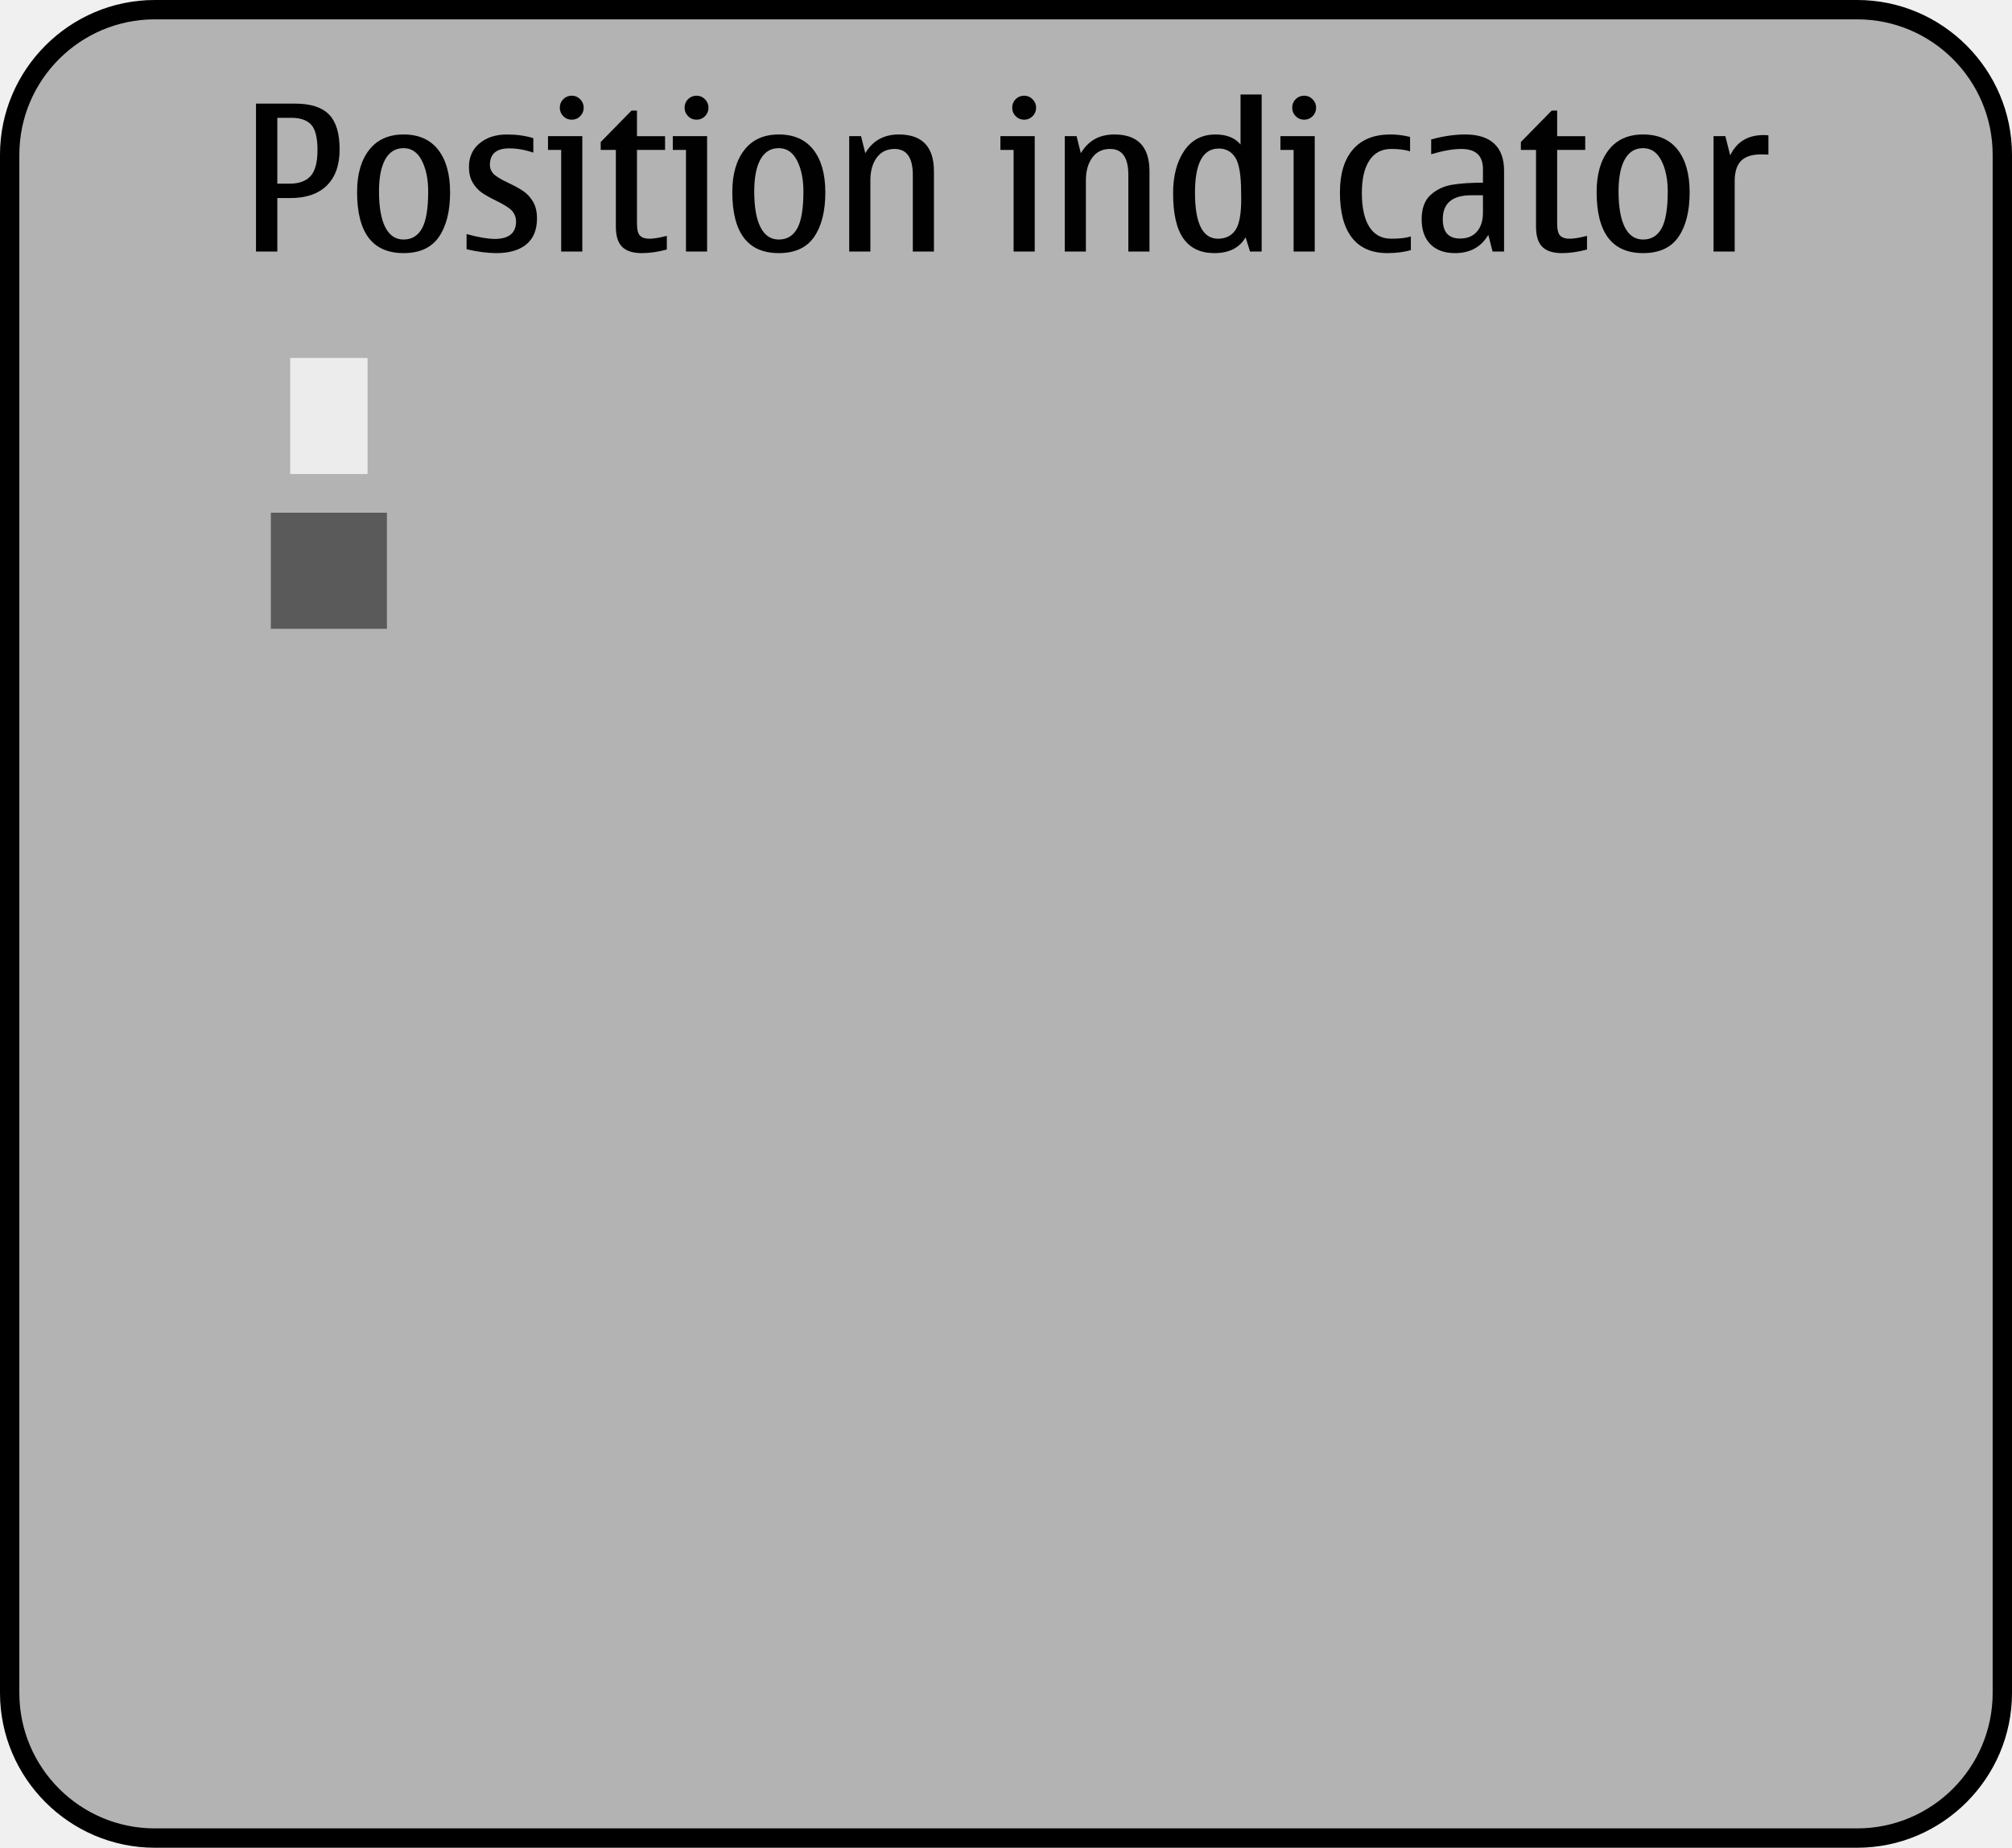
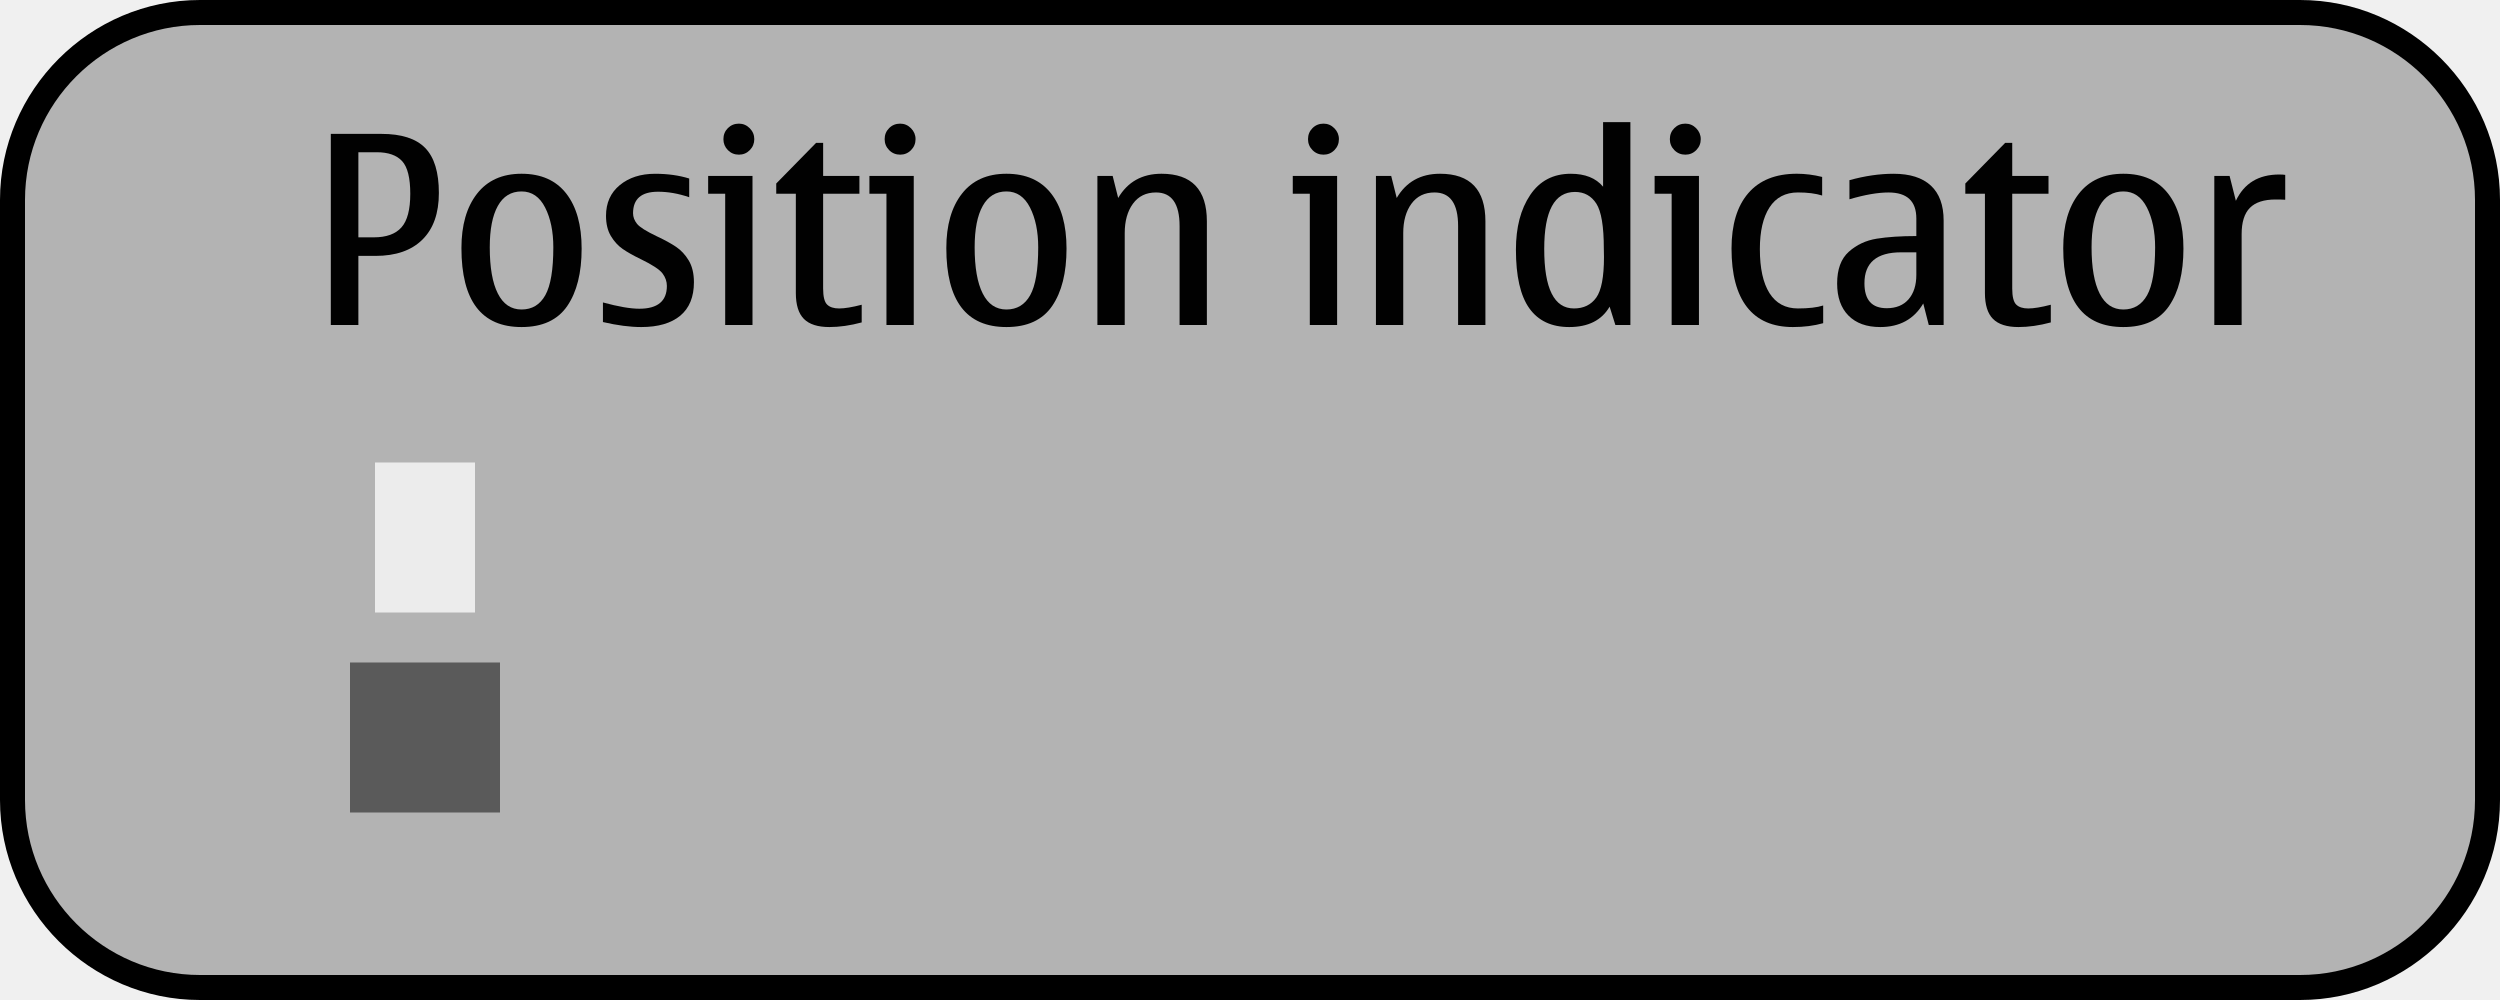
- <svg xmlns="http://www.w3.org/2000/svg" version="1.1" x="0px" y="0px" width="208px" height="191px" viewBox="0 0 208 191" style="enable-background:new 0 0 208 191;" xml:space="preserve">
+ <svg xmlns="http://www.w3.org/2000/svg" version="1.1" x="0px" y="0px" width="200px" height="80px" viewBox="0 0 200 80" style="enable-background:new 0 0 200 80;" xml:space="preserve">
  <g id="duipositionindicator-layer">
</g>
  <g id="dui-theme-rd">
    <g id="duipositionindicator">
      <g id="duipositionindicatorThemeTemplateHelper">
        <g>
-           <path style="fill:#B3B3B3;" d="M16,190c-8.271,0-15-6.729-15-15V16C1,7.729,7.729,1,16,1h176c8.271,0,15,6.729,15,15v159      c0,8.271-6.729,15-15,15H16z" />
+           <path style="fill:#B3B3B3;" d="M16,79C7.729,79,1,72.271,1,64V16C1,7.729,7.729,1,16,1h168c8.271,0,15,6.729,15,15v48      c0,8.271-6.729,15-15,15H16z" />
          <g>
-             <path d="M192,2c7.72,0,14,6.28,14,14v159c0,7.72-6.28,14-14,14H16c-7.72,0-14-6.28-14-14V16C2,8.28,8.28,2,16,2H192 M192,0H16       C7.2,0,0,7.2,0,16v159c0,8.8,7.2,16,16,16h176c8.8,0,16-7.2,16-16V16C208,7.2,200.8,0,192,0L192,0z" />
+             <path d="M184,2c7.72,0,14,6.28,14,14v48c0,7.72-6.28,14-14,14H16C8.28,78,2,71.72,2,64V16C2,8.28,8.28,2,16,2H184 M184,0H16       C7.2,0,0,7.2,0,16v48c0,8.8,7.2,16,16,16h168c8.8,0,16-7.2,16-16V16C200,7.2,192.8,0,184,0L184,0z" />
          </g>
        </g>
        <path style="fill:#010101;" d="M26.465,10.711h4.051c1.6,0,2.766,0.375,3.496,1.123c0.732,0.749,1.098,1.95,1.098,3.604     c0,1.62-0.439,2.864-1.318,3.732c-0.877,0.868-2.131,1.302-3.758,1.302H28.67V26h-2.205V10.711z M28.67,12.178v6.809h1.24     c0.998,0,1.734-0.265,2.205-0.795c0.473-0.529,0.707-1.427,0.707-2.691s-0.217-2.135-0.65-2.609s-1.113-0.713-2.035-0.713H28.67z     " />
        <path style="fill:#010101;" d="M41.723,26.164c-1.607,0-2.809-0.526-3.609-1.579c-0.799-1.053-1.199-2.632-1.199-4.737     c0-1.832,0.414-3.281,1.246-4.348c0.83-1.066,2.018-1.6,3.562-1.6c1.559,0,2.75,0.526,3.574,1.579     c0.822,1.053,1.234,2.522,1.234,4.409c0,1.941-0.385,3.473-1.152,4.594C44.609,25.604,43.391,26.164,41.723,26.164z      M41.723,24.76c0.842,0,1.475-0.381,1.902-1.144s0.641-2.039,0.641-3.83c0-1.265-0.219-2.325-0.656-3.184     s-1.066-1.287-1.887-1.287c-0.834,0-1.467,0.386-1.896,1.159c-0.432,0.771-0.646,1.876-0.646,3.312     c0,1.613,0.215,2.846,0.646,3.696C40.256,24.334,40.889,24.76,41.723,24.76z" />
        <path style="fill:#010101;" d="M51.299,26.164c-0.895,0-1.916-0.133-3.064-0.4v-1.568c1.23,0.335,2.201,0.502,2.912,0.502     c0.73,0,1.281-0.151,1.65-0.456c0.369-0.304,0.553-0.761,0.553-1.368c0-0.355-0.115-0.689-0.348-1s-0.814-0.692-1.744-1.144     c-0.594-0.287-1.076-0.559-1.445-0.815c-0.369-0.256-0.684-0.602-0.943-1.035s-0.389-0.973-0.389-1.615     c0-1.032,0.367-1.851,1.102-2.456c0.734-0.604,1.676-0.907,2.824-0.907c1.006,0,1.914,0.127,2.729,0.379v1.498     c-0.855-0.295-1.686-0.441-2.492-0.441c-0.67,0-1.17,0.144-1.502,0.431s-0.498,0.718-0.498,1.292     c0,0.301,0.107,0.583,0.318,0.846c0.213,0.264,0.742,0.597,1.59,1c0.615,0.287,1.125,0.566,1.527,0.836     c0.404,0.27,0.744,0.636,1.021,1.097c0.275,0.462,0.414,1.041,0.414,1.738c0,1.176-0.363,2.067-1.092,2.677     C53.693,25.859,52.652,26.164,51.299,26.164z" />
        <path style="fill:#010101;" d="M60.199,26h-2.184V15.5h-1.363v-1.426h3.547V26z M59.113,9.891c0.334,0,0.623,0.123,0.867,0.369     c0.242,0.246,0.363,0.537,0.363,0.872c0,0.342-0.119,0.634-0.359,0.877c-0.238,0.243-0.529,0.364-0.871,0.364     c-0.35,0-0.643-0.121-0.883-0.364c-0.238-0.243-0.357-0.535-0.357-0.877c0-0.349,0.119-0.643,0.357-0.882     C58.471,10.011,58.764,9.891,59.113,9.891z" />
        <path style="fill:#010101;" d="M66.352,26.164c-0.93,0-1.609-0.217-2.039-0.651c-0.432-0.434-0.646-1.126-0.646-2.076V15.5     h-1.568v-0.82l3.188-3.25h0.564v2.645h2.902V15.5H65.85v7.578c0,0.648,0.105,1.078,0.318,1.286     c0.211,0.209,0.533,0.313,0.963,0.313c0.445,0,1.047-0.1,1.805-0.298v1.415C68.02,26.041,67.158,26.164,66.352,26.164z" />
        <path style="fill:#010101;" d="M73.1,26h-2.184V15.5h-1.363v-1.426H73.1V26z M72.014,9.891c0.334,0,0.623,0.123,0.865,0.369     s0.365,0.537,0.365,0.872c0,0.342-0.121,0.634-0.359,0.877c-0.24,0.243-0.531,0.364-0.871,0.364c-0.35,0-0.645-0.121-0.883-0.364     c-0.24-0.243-0.359-0.535-0.359-0.877c0-0.349,0.119-0.643,0.359-0.882C71.369,10.011,71.664,9.891,72.014,9.891z" />
        <path style="fill:#010101;" d="M80.514,26.164c-1.607,0-2.809-0.526-3.609-1.579c-0.799-1.053-1.199-2.632-1.199-4.737     c0-1.832,0.414-3.281,1.246-4.348c0.83-1.066,2.018-1.6,3.562-1.6c1.559,0,2.75,0.526,3.574,1.579     c0.822,1.053,1.234,2.522,1.234,4.409c0,1.941-0.385,3.473-1.152,4.594C83.4,25.604,82.182,26.164,80.514,26.164z M80.514,24.76     c0.842,0,1.475-0.381,1.902-1.144s0.641-2.039,0.641-3.83c0-1.265-0.219-2.325-0.656-3.184s-1.066-1.287-1.887-1.287     c-0.834,0-1.467,0.386-1.896,1.159c-0.432,0.771-0.646,1.876-0.646,3.312c0,1.613,0.215,2.846,0.646,3.696     C79.047,24.334,79.68,24.76,80.514,24.76z" />
        <path style="fill:#010101;" d="M96.551,26h-2.184v-7.916c0-0.896-0.158-1.566-0.473-2.015s-0.785-0.672-1.414-0.672     c-0.793,0-1.408,0.301-1.846,0.902s-0.656,1.384-0.656,2.349V26h-2.186V14.074h1.221l0.441,1.764     c0.758-1.291,1.914-1.938,3.465-1.938c1.211,0,2.119,0.318,2.723,0.953c0.605,0.637,0.908,1.586,0.908,2.852V26z" />
        <path style="fill:#010101;" d="M106.969,26h-2.184V15.5h-1.363v-1.426h3.547V26z M105.883,9.891c0.334,0,0.623,0.123,0.865,0.369     s0.365,0.537,0.365,0.872c0,0.342-0.121,0.634-0.359,0.877c-0.24,0.243-0.531,0.364-0.871,0.364c-0.35,0-0.645-0.121-0.883-0.364     c-0.24-0.243-0.359-0.535-0.359-0.877c0-0.349,0.119-0.643,0.359-0.882C105.238,10.011,105.533,9.891,105.883,9.891z" />
        <path style="fill:#010101;" d="M118.834,26h-2.186v-7.916c0-0.896-0.156-1.566-0.471-2.015s-0.787-0.672-1.416-0.672     c-0.793,0-1.408,0.301-1.846,0.902s-0.656,1.384-0.656,2.349V26h-2.184V14.074h1.221l0.441,1.764     c0.758-1.291,1.912-1.938,3.465-1.938c1.211,0,2.117,0.318,2.723,0.953c0.605,0.637,0.908,1.586,0.908,2.852V26z" />
        <path style="fill:#010101;" d="M129.23,26l-0.461-1.467c-0.631,1.088-1.707,1.631-3.23,1.631c-1.416,0-2.48-0.5-3.195-1.502     c-0.713-1.002-1.07-2.565-1.07-4.691c0-1.784,0.381-3.242,1.143-4.373s1.844-1.697,3.246-1.697c1.148,0,2.01,0.346,2.584,1.035     V9.768h2.184V26H129.23z M128.318,20.565l-0.012-0.677c0-1.777-0.199-2.977-0.6-3.6c-0.4-0.621-0.969-0.933-1.707-0.933     c-0.82,0-1.436,0.38-1.846,1.138c-0.41,0.76-0.615,1.897-0.615,3.415c0,1.593,0.197,2.786,0.596,3.579     c0.395,0.793,0.99,1.189,1.783,1.189c0.771,0,1.365-0.287,1.779-0.861S128.318,22.158,128.318,20.565z" />
        <path style="fill:#010101;" d="M135.916,26h-2.184V15.5h-1.363v-1.426h3.547V26z M134.83,9.891c0.334,0,0.623,0.123,0.865,0.369     s0.365,0.537,0.365,0.872c0,0.342-0.121,0.634-0.359,0.877c-0.24,0.243-0.531,0.364-0.871,0.364c-0.35,0-0.645-0.121-0.883-0.364     c-0.24-0.243-0.359-0.535-0.359-0.877c0-0.349,0.119-0.643,0.359-0.882C134.186,10.011,134.48,9.891,134.83,9.891z" />
        <path style="fill:#010101;" d="M143.434,26.164c-1.621,0-2.846-0.531-3.672-1.595c-0.828-1.062-1.24-2.623-1.24-4.681     c0-1.914,0.445-3.391,1.338-4.43s2.189-1.559,3.891-1.559c0.664,0,1.336,0.086,2.021,0.256v1.487     c-0.521-0.164-1.166-0.246-1.939-0.246c-0.998,0-1.754,0.398-2.271,1.194c-0.516,0.797-0.773,1.909-0.773,3.338     c0,1.538,0.258,2.714,0.773,3.527c0.518,0.813,1.273,1.221,2.271,1.221c0.861,0,1.535-0.079,2.021-0.236v1.415     C145.121,26.062,144.314,26.164,143.434,26.164z" />
        <path style="fill:#010101;" d="M153.861,24.277c-0.738,1.258-1.887,1.887-3.445,1.887c-1.088,0-1.934-0.306-2.539-0.918     c-0.604-0.611-0.906-1.468-0.906-2.568c0-1.135,0.311-1.98,0.934-2.538c0.621-0.557,1.365-0.905,2.234-1.046     c0.867-0.14,1.924-0.21,3.168-0.21v-1.405c0-1.387-0.742-2.081-2.225-2.081c-0.855,0-1.896,0.181-3.127,0.544v-1.528     c1.236-0.342,2.412-0.513,3.527-0.513c1.312,0,2.309,0.316,2.988,0.948c0.68,0.633,1.021,1.563,1.021,2.794V26h-1.189     L153.861,24.277z M153.307,20.186h-1.219c-0.979,0-1.711,0.207-2.201,0.621c-0.488,0.414-0.732,1.03-0.732,1.851     c0,0.67,0.148,1.171,0.445,1.502c0.299,0.332,0.744,0.497,1.34,0.497c0.75,0,1.334-0.238,1.748-0.717     c0.412-0.479,0.619-1.129,0.619-1.949V20.186z" />
        <path style="fill:#010101;" d="M161.479,26.164c-0.93,0-1.609-0.217-2.039-0.651c-0.432-0.434-0.646-1.126-0.646-2.076V15.5     h-1.568v-0.82l3.188-3.25h0.564v2.645h2.902V15.5h-2.902v7.578c0,0.648,0.105,1.078,0.318,1.286     c0.211,0.209,0.533,0.313,0.963,0.313c0.445,0,1.047-0.1,1.805-0.298v1.415C163.146,26.041,162.285,26.164,161.479,26.164z" />
        <path style="fill:#010101;" d="M169.867,26.164c-1.607,0-2.809-0.526-3.609-1.579c-0.799-1.053-1.199-2.632-1.199-4.737     c0-1.832,0.414-3.281,1.246-4.348c0.83-1.066,2.018-1.6,3.562-1.6c1.559,0,2.75,0.526,3.574,1.579     c0.822,1.053,1.234,2.522,1.234,4.409c0,1.941-0.385,3.473-1.152,4.594C172.754,25.604,171.535,26.164,169.867,26.164z      M169.867,24.76c0.842,0,1.475-0.381,1.902-1.144s0.641-2.039,0.641-3.83c0-1.265-0.219-2.325-0.656-3.184     s-1.066-1.287-1.887-1.287c-0.834,0-1.467,0.386-1.896,1.159c-0.432,0.771-0.646,1.876-0.646,3.312     c0,1.613,0.215,2.846,0.646,3.696C168.4,24.334,169.033,24.76,169.867,24.76z" />
        <path style="fill:#010101;" d="M178.367,14.074l0.502,1.99c0.664-1.402,1.818-2.103,3.467-2.103c0.219,0,0.379,0.011,0.482,0.03     v1.99c-0.172-0.014-0.428-0.021-0.77-0.021c-0.938,0-1.623,0.225-2.061,0.672c-0.438,0.448-0.656,1.146-0.656,2.098V26h-2.186     V14.074H178.367z" />
      </g>
      <g id="duipositionindicator-background">
        <rect x="28" y="53" style="opacity:0.5;fill:#010101;" width="12" height="12" />
      </g>
      <g id="duipositionindicator-indicator">
        <rect x="28" y="37" style="fill:none;" width="12" height="12" />
        <rect x="30" y="37" style="opacity:0.75;fill:#FFFFFF;" width="8" height="12" />
      </g>
    </g>
  </g>
</svg>
